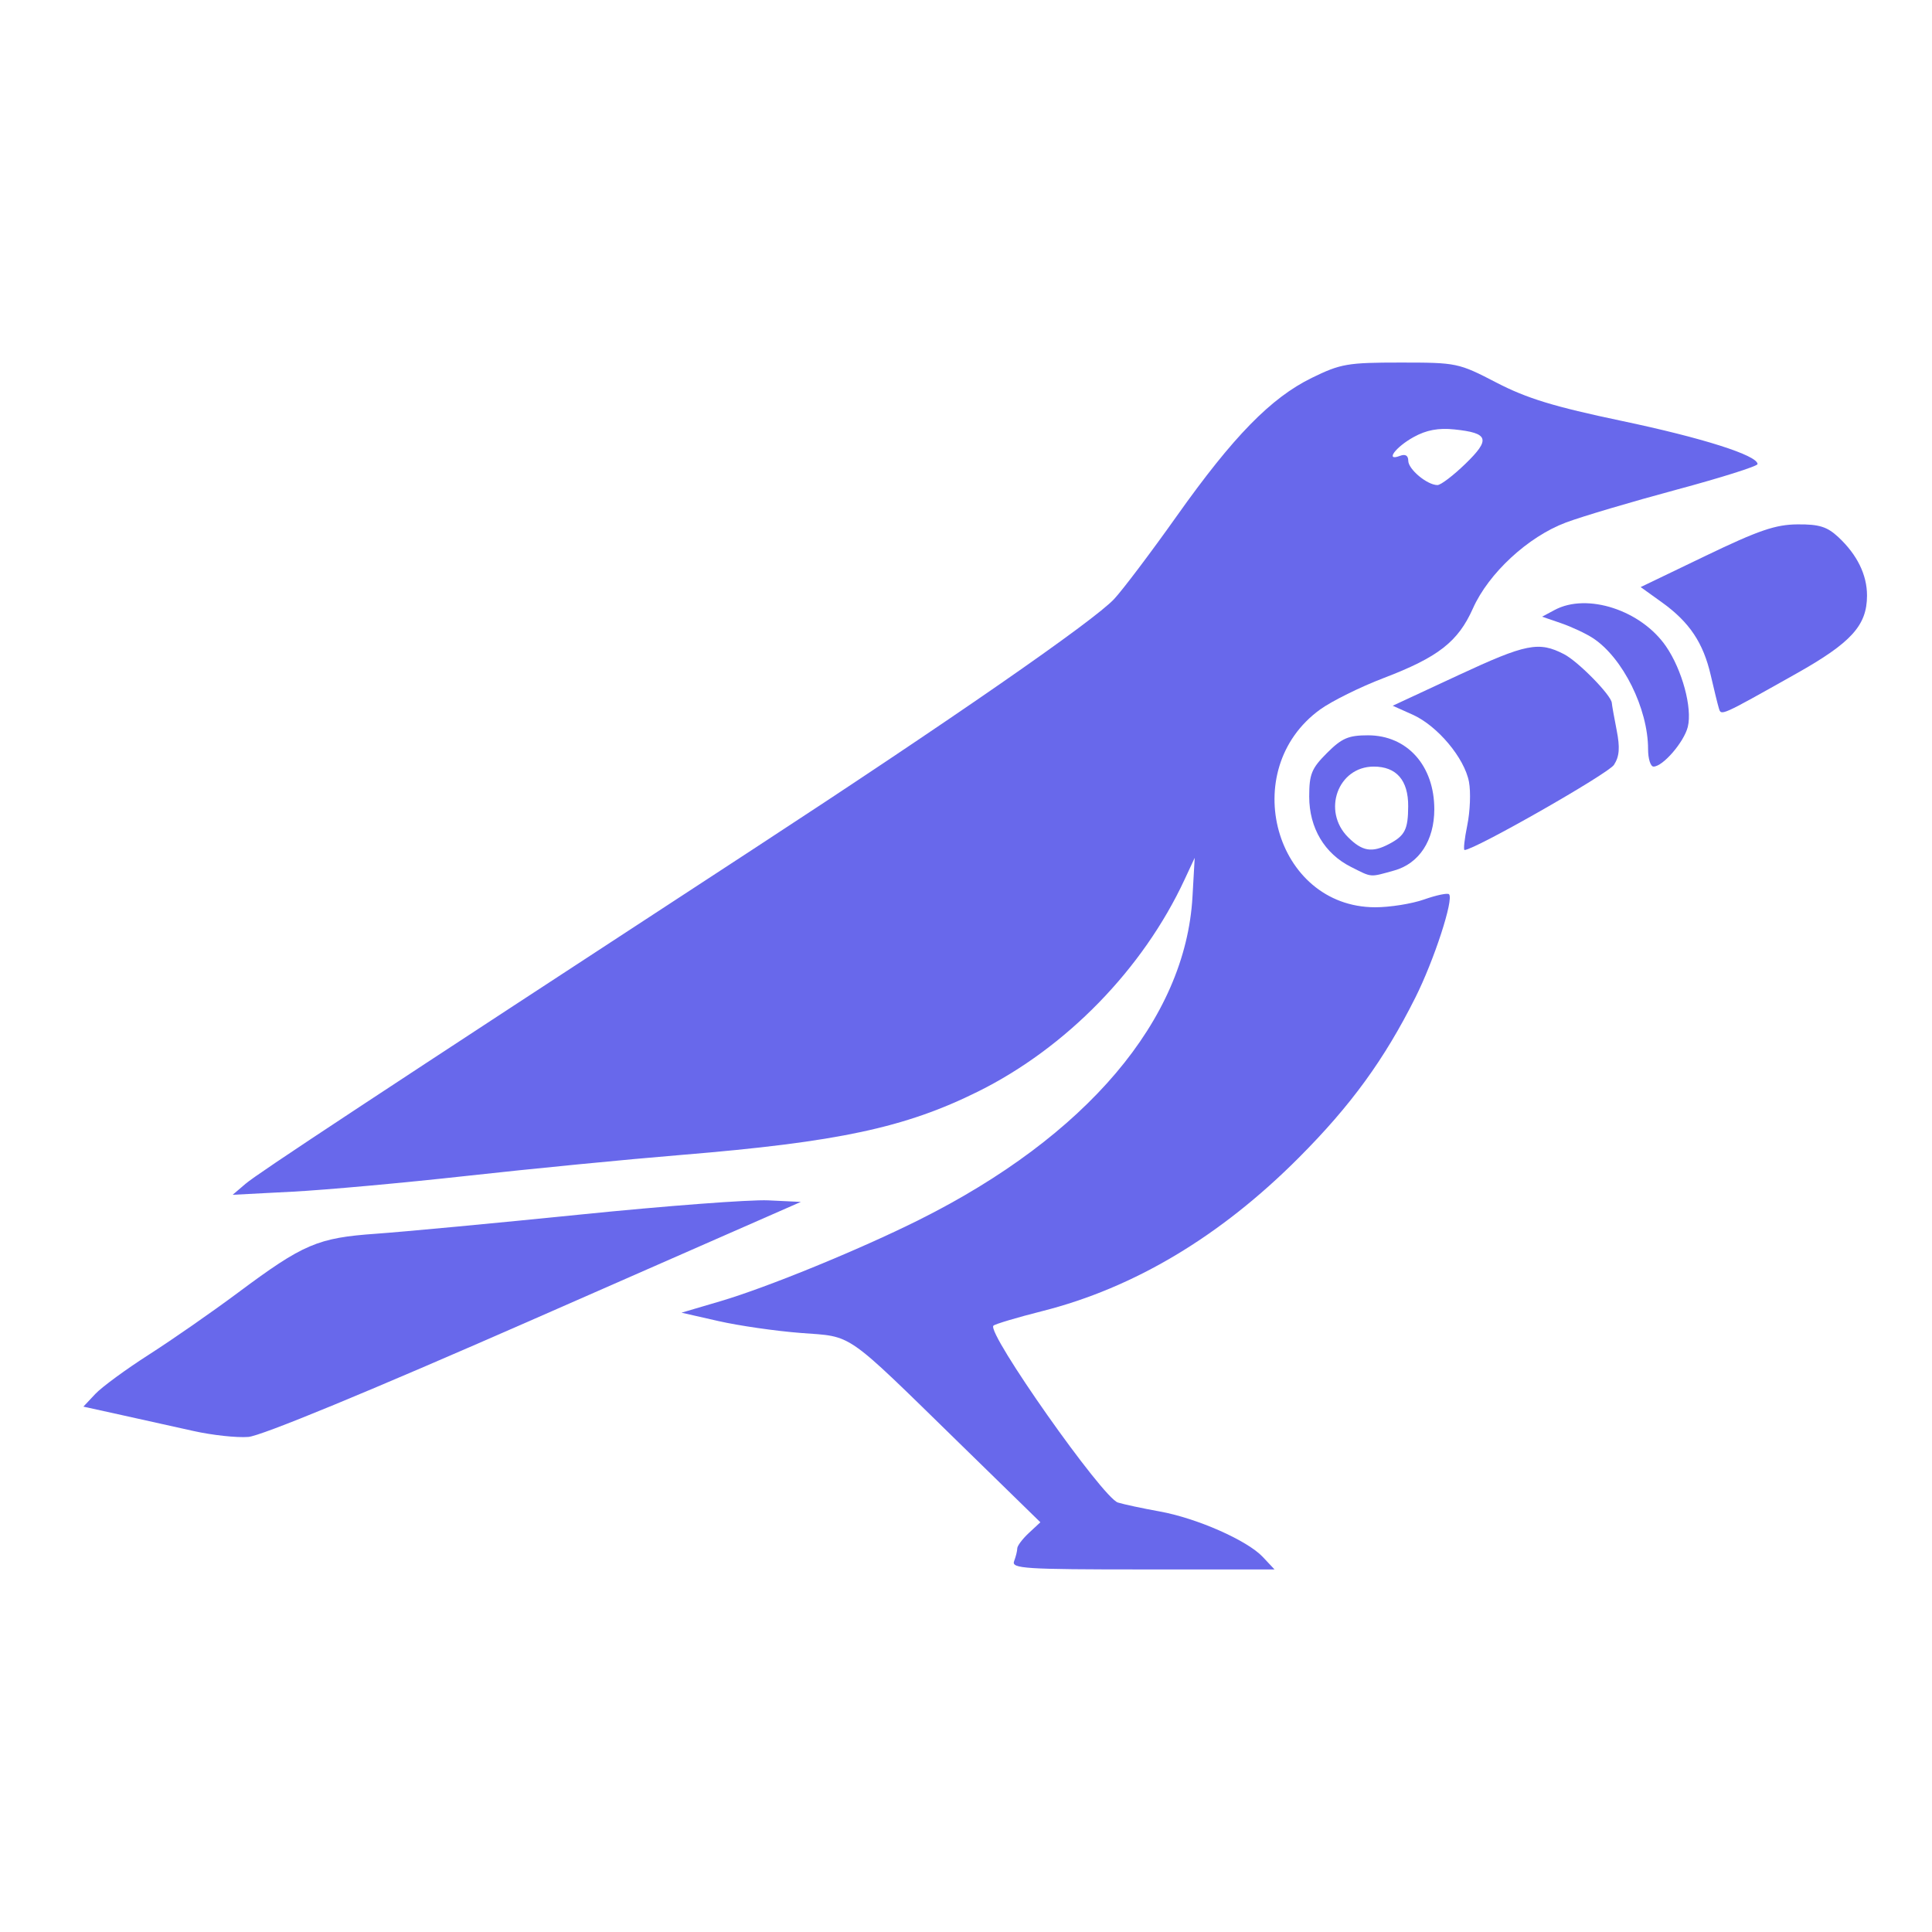
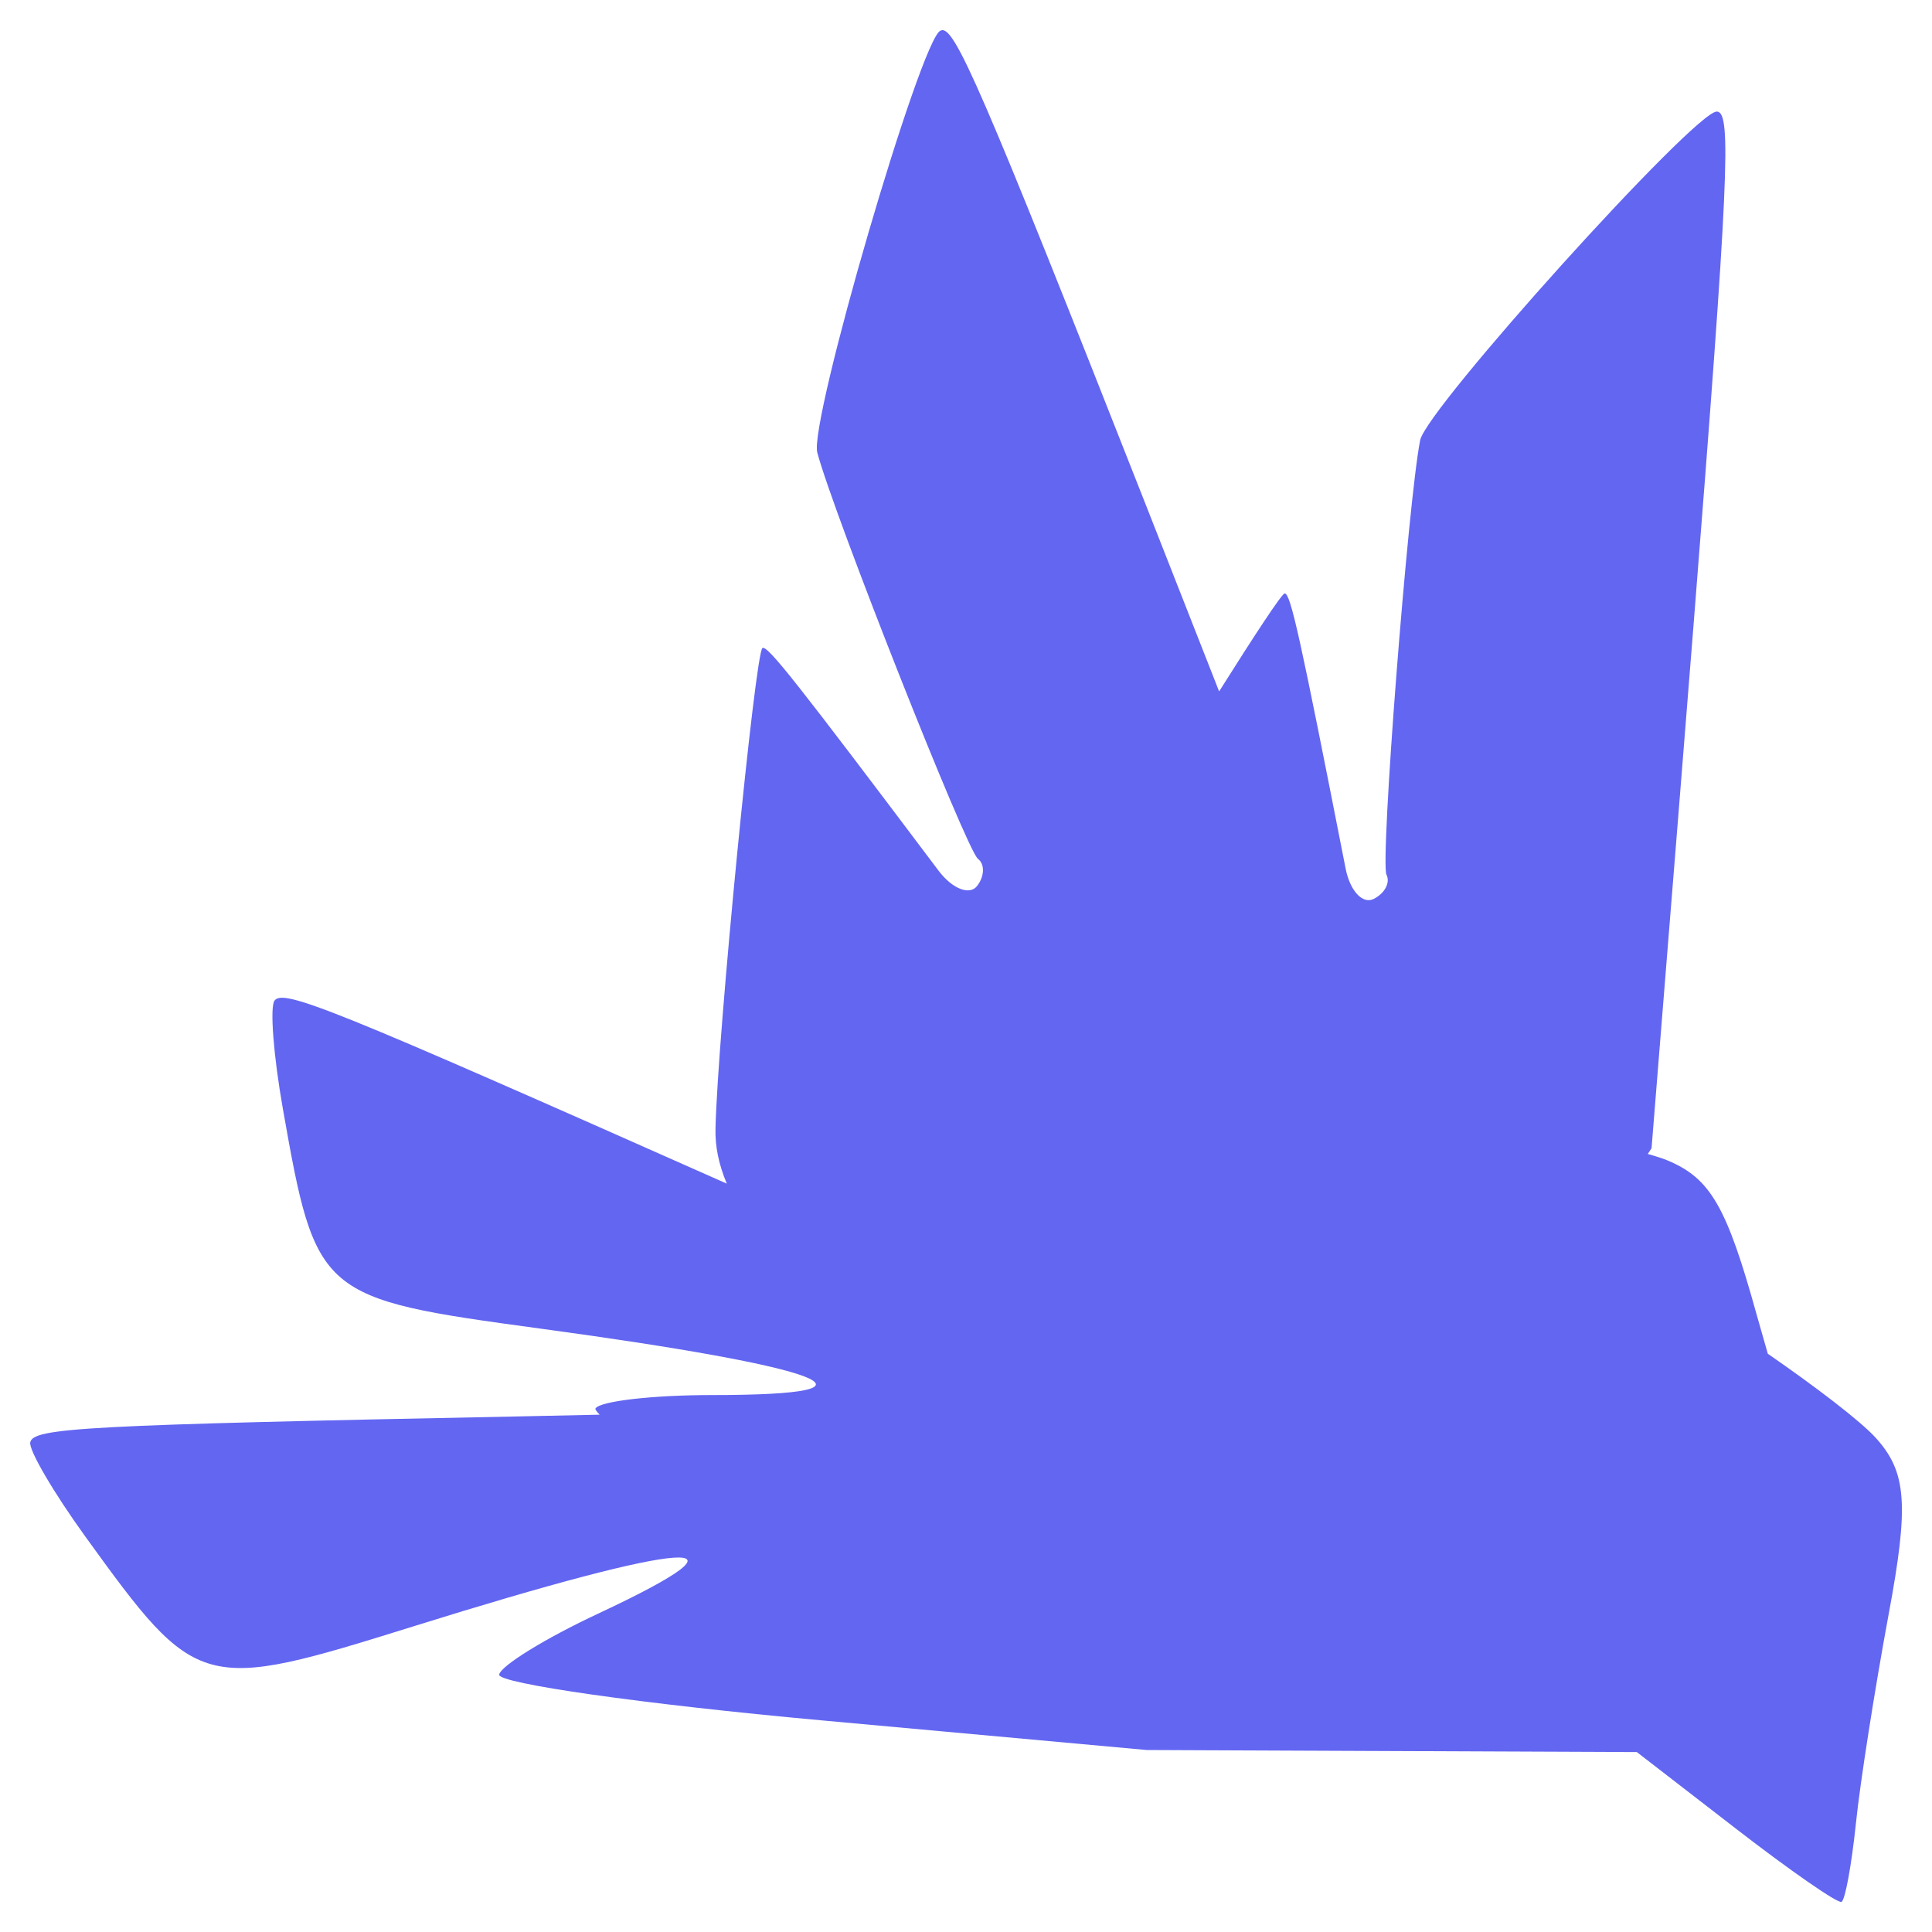
- <svg xmlns="http://www.w3.org/2000/svg" width="64mm" height="64mm" viewBox="0 0 64 64" version="1.1" id="svg5">
+ <svg xmlns="http://www.w3.org/2000/svg" width="64" height="64" viewBox="0 0 16.933 16.933" version="1.1" id="svg5">
  <defs id="defs2" />
  <g id="layer1" transform="translate(-1.9570312e-5,-2.3681641e-5)">
-     <g id="g6952" transform="matrix(0.3263586,0,0,0.3263586,85.33488,24.18543)">
-       <path style="fill:#6868eb;fill-opacity:1;stroke:#f2f2f2;stroke-width:15.118;stroke-opacity:0" d="m -599.214,318.836 c 0.668,-1.74 1.214,-3.955 1.214,-4.922 0,-0.967 1.994,-3.616 4.431,-5.886 l 4.431,-4.128 -30.931,-30.203 c -44.705,-43.652 -40.682,-40.858 -61.061,-42.424 -9.539,-0.733 -23.717,-2.783 -31.508,-4.555 l -14.165,-3.222 14.902,-4.392 c 17.931,-5.285 53.347,-19.786 76.225,-31.209 C -571.387,155.796 -533.453,110.991 -530.783,64 l 0.852,-15 -3.912,8.404 c -15.953,34.273 -45.362,64.455 -79.157,81.235 -27.991,13.899 -53.713,19.393 -114,24.349 -20.9,1.718 -57.8,5.322 -82,8.009 -24.2,2.686 -54.35,5.423 -67,6.08 l -23,1.196 5,-4.268 c 4.637,-3.958 46.839,-31.776 195,-128.538 75.232,-49.133 130.416,-87.381 138.191,-95.78 3.405,-3.679 14.168,-17.938 23.919,-31.688 21.742,-30.661 36.175,-45.438 51.89,-53.128 11.062,-5.413 13.72,-5.872 34,-5.872 21.623,0 22.255,0.132 36.862,7.707 11.641,6.037 22.043,9.216 48,14.671 31.071,6.529 52.138,13.226 52.138,16.575 0,0.803 -14,5.224 -31.112,9.824 -17.111,4.6 -36.191,10.264 -42.399,12.587 -14.489,5.421 -29.661,19.433 -35.683,32.955 -5.69,12.776 -13.293,18.708 -34.231,26.703 -8.981,3.429 -19.96,8.866 -24.398,12.081 -31.933,23.132 -17.321,75.743 21.071,75.866 5.637,0.018 14.102,-1.327 18.812,-2.988 4.71,-1.662 9.021,-2.564 9.581,-2.004 1.904,1.904 -5.717,25.276 -12.936,39.674 -11.937,23.808 -24.713,41.356 -44.705,61.404 -30.065,30.149 -63.147,49.928 -98.427,58.846 -9.671,2.445 -18.096,4.957 -18.723,5.584 -2.703,2.703 41.905,66.068 47.766,67.85 2.411,0.733 9.571,2.263 15.911,3.4 14.304,2.565 33.677,11.098 39.662,17.469 L -499.303,322 h -50.563 c -45.285,0 -50.436,-0.33 -49.349,-3.164 z m 173.177,-421.032 c 9.681,-9.395 8.899,-11.79 -4.289,-13.152 -6.108,-0.63 -10.713,0.229 -15.567,2.906 -7.06,3.894 -11.134,9.477 -5.274,7.229 2.05,-0.787 3.167,-0.122 3.167,1.885 0,3.27 7.276,9.327 11.204,9.327 1.273,0 6.114,-3.688 10.759,-8.196 z" id="path6552" transform="matrix(0.2645833,0,0,0.2645833,1.9570312e-5,2.3681641e-5)" />
-       <path style="fill:#6868eb;fill-opacity:1;stroke:#f2f2f2;stroke-width:15.118;stroke-opacity:0" d="m -914,268.893 c -7.15,-1.6 -19.585,-4.359 -27.632,-6.131 l -14.632,-3.222 4.554,-4.848 c 2.505,-2.666 11.789,-9.478 20.632,-15.136 8.843,-5.659 24.178,-16.323 34.078,-23.699 25.171,-18.753 30.578,-21.064 53,-22.644 10.45,-0.737 45.762,-4.054 78.471,-7.372 32.709,-3.318 65.104,-5.764 71.989,-5.436 L -681.021,181 -783.011,225.768 c -64.009,28.097 -104.969,45.004 -109.989,45.401 -4.4,0.348 -13.85,-0.676 -21,-2.276 z" id="path6591" transform="matrix(0.2645833,0,0,0.2645833,1.9570312e-5,2.3681641e-5)" />
-       <path style="fill:#6868eb;fill-opacity:1;stroke:#f2f2f2;stroke-width:15.118;stroke-opacity:0" d="m -425.349,36.439 c 1.077,-5.258 1.368,-12.707 0.647,-16.552 -1.721,-9.175 -12.085,-21.539 -21.642,-25.818 l -7.626,-3.414 25.243,-11.742 c 25.966,-12.078 30.812,-13.039 40.496,-8.031 5.445,2.816 18.139,15.768 18.317,18.689 0.048,0.787 0.883,5.48 1.856,10.43 1.327,6.749 1.07,10.084 -1.025,13.334 C -371.275,16.738 -422.623,46 -426.402,46 c -0.498,0 -0.024,-4.302 1.054,-9.561 z" id="path6630" transform="matrix(0.2645833,0,0,0.2645833,1.9570312e-5,2.3681641e-5)" />
-       <path style="fill:#6868eb;fill-opacity:1;stroke:#f2f2f2;stroke-width:15.118;stroke-opacity:0" d="m -356,7.318 c 0,-15.556 -9.703,-35.1 -21.151,-42.601 -2.687,-1.76 -8.174,-4.331 -12.194,-5.713 l -7.309,-2.513 4.818,-2.579 c 12.469,-6.673 33.156,0.08 42.704,13.941 6.209,9.014 10.179,23.702 8.363,30.938 C -342.232,4.62 -350.336,14 -353.909,14 -355.059,14 -356,10.993 -356,7.318 Z" id="path6669" transform="matrix(0.2645833,0,0,0.2645833,1.9570312e-5,2.3681641e-5)" />
-       <path style="fill:#6868eb;fill-opacity:1;stroke:#f2f2f2;stroke-width:15.118;stroke-opacity:0" d="M -328.852,-8.414 C -329.288,-9.836 -330.681,-15.5 -331.947,-21 c -2.876,-12.485 -8.17,-20.405 -18.698,-27.973 l -8.199,-5.893 24.922,-11.99 c 20.344,-9.788 26.821,-12.004 35.261,-12.067 8.332,-0.062 11.378,0.894 15.69,4.923 7.201,6.728 10.973,14.435 10.964,22.401 -0.013,11.452 -6.024,18.069 -27.252,29.997 -29.282,16.453 -28.675,16.183 -29.592,13.189 z" id="path6708" transform="matrix(0.2645833,0,0,0.2645833,1.9570312e-5,2.3681641e-5)" />
-       <path style="fill:#6868eb;fill-opacity:1;stroke:#f2f2f2;stroke-width:15.118;stroke-opacity:0" d="M -469.96,52.497 C -480.133,47.386 -486,37.513 -486,25.504 c 0,-8.597 0.898,-10.802 6.8,-16.704 5.703,-5.703 8.241,-6.8 15.73,-6.8 15.05,0 25.477,11.631 25.462,28.401 -0.01,11.938 -5.829,20.811 -15.388,23.465 -9.55,2.652 -8.366,2.75 -16.564,-1.369 z m 14.592,-8.796 c 6.115,-3.219 7.303,-5.573 7.338,-14.543 C -447.992,19.235 -452.551,14 -461.232,14 c -13.753,0 -19.942,17.008 -9.859,27.091 5.431,5.431 9.18,6.053 15.722,2.61 z" id="path6747" transform="matrix(0.2645833,0,0,0.2645833,1.9570312e-5,2.3681641e-5)" />
-     </g>
+     <path id="path15696-8" style="fill:#6366f1;fill-opacity:1;stroke:none;stroke-width:1.13;stroke-opacity:1" d="m 8.255,0.265 c -0.004,5.2894e-4 -0.008,0.002 -0.013,0.004 -0.175,0.08 -1.151,3.425 -1.079,3.697 0.142,0.535 1.308,3.485 1.408,3.561 0.062,0.047 0.058,0.155 -0.008,0.239 C 8.497,7.85 8.345,7.789 8.226,7.631 6.972,5.965 6.73,5.659 6.683,5.679 6.62,5.704 6.289,9.081 6.271,9.89 6.267,10.046 6.298,10.202 6.37,10.374 2.898,8.832 2.485,8.665 2.406,8.77 c -0.042,0.056 -0.009,0.483 0.073,0.947 0.29,1.644 0.314,1.664 2.253,1.927 2.526,0.342 3.15,0.583 1.51,0.583 -0.515,3e-6 -0.975,0.052 -1.022,0.116 -0.006,0.008 0.007,0.027 0.036,0.056 -0.249,0.005 -0.399,0.008 -0.703,0.015 -3.816,0.076 -4.263,0.1 -4.288,0.228 -0.013,0.068 0.204,0.439 0.482,0.824 0.984,1.361 1.015,1.369 2.88,0.787 2.429,-0.759 3.098,-0.805 1.619,-0.112 -0.465,0.217 -0.857,0.459 -0.871,0.536 -0.015,0.077 1.256,0.258 2.824,0.401 l 2.851,0.26 2.148,0.009 2.148,0.009 0.868,0.671 c 0.477,0.369 0.894,0.658 0.926,0.642 0.032,-0.016 0.088,-0.324 0.126,-0.686 0.037,-0.362 0.167,-1.187 0.287,-1.834 0.179,-0.96 0.159,-1.245 -0.111,-1.545 -0.135,-0.15 -0.542,-0.459 -0.948,-0.739 -0.034,-0.118 -0.068,-0.236 -0.099,-0.347 -0.261,-0.942 -0.404,-1.19 -0.779,-1.347 -0.043,-0.018 -0.103,-0.037 -0.174,-0.057 l 0.033,-0.05 0.234,-2.908 c 0.391,-4.866 0.466,-5.945 0.382,-6.14 -0.012,-0.028 -0.027,-0.038 -0.045,-0.038 -0.193,-0.002 -2.545,2.605 -2.599,2.88 -0.107,0.543 -0.352,3.697 -0.295,3.809 0.035,0.069 -0.016,0.164 -0.113,0.212 -0.097,0.048 -0.207,-0.072 -0.245,-0.265 -0.399,-2.033 -0.482,-2.411 -0.534,-2.413 -0.024,-0.001 -0.264,0.365 -0.575,0.859 l -0.029,-0.074 C 8.868,1.429 8.461,0.424 8.3,0.283 h -1.337e-4 c -0.017,-0.015 -0.032,-0.02 -0.045,-0.019 z" />
  </g>
</svg>
